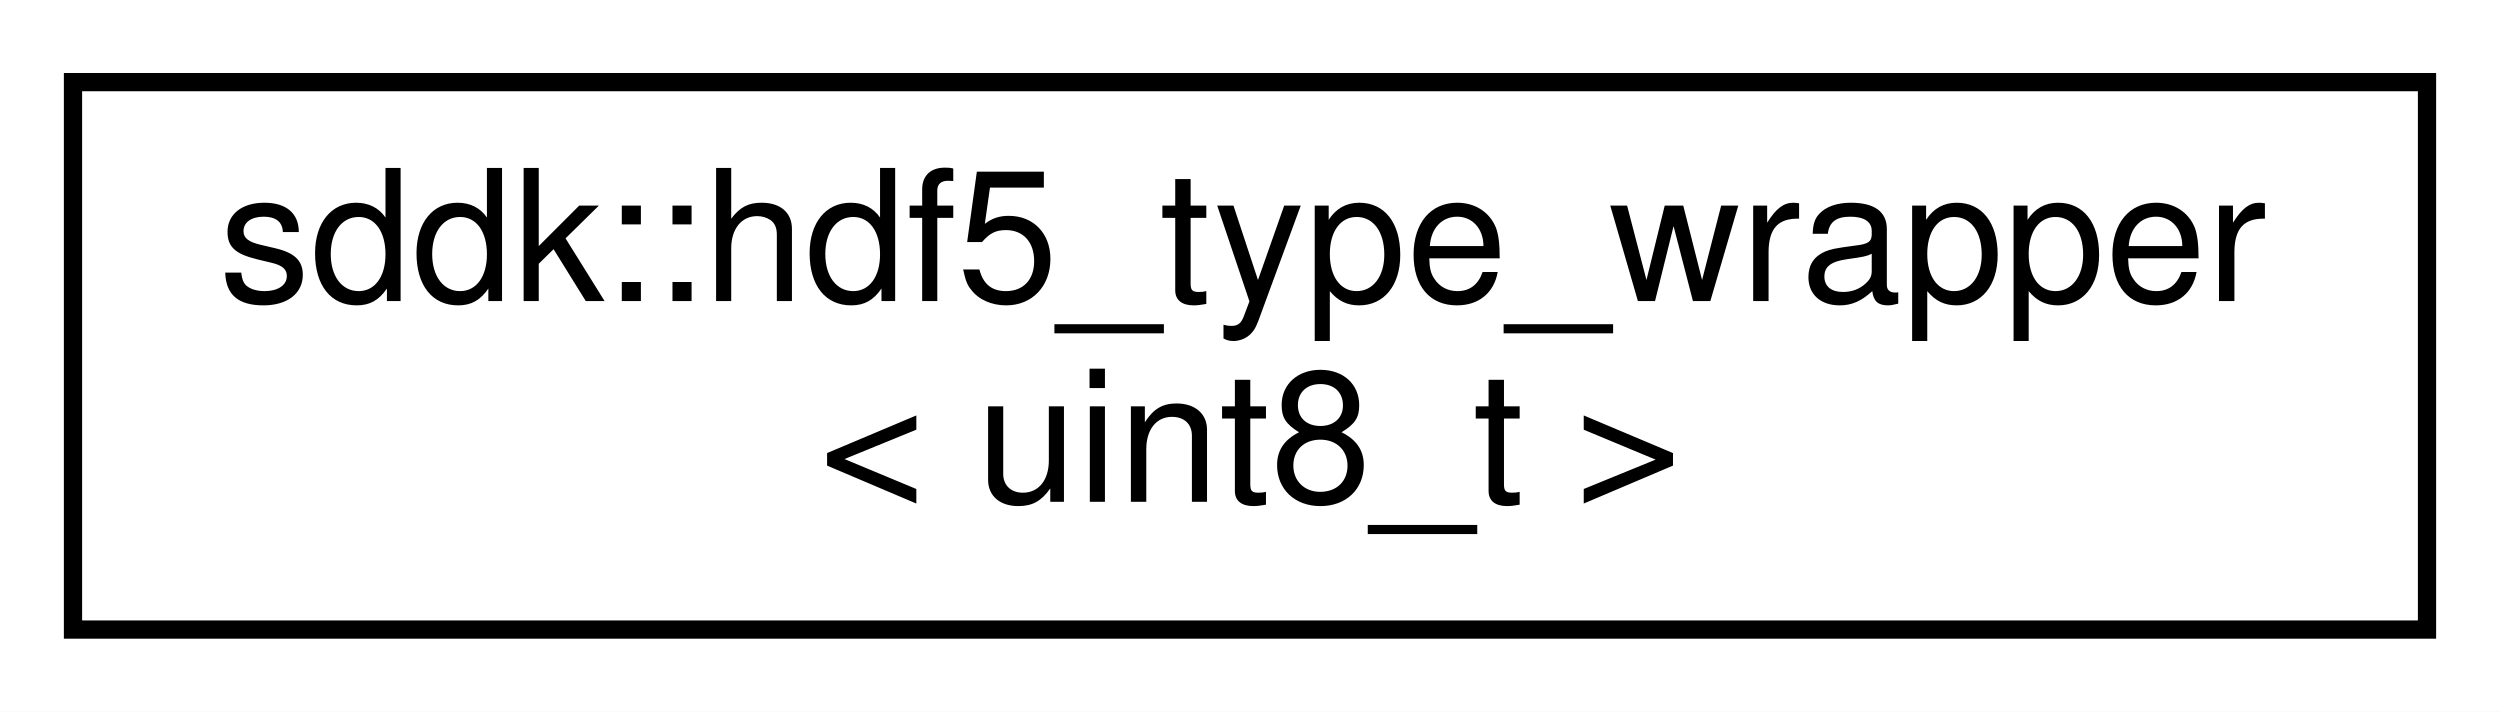
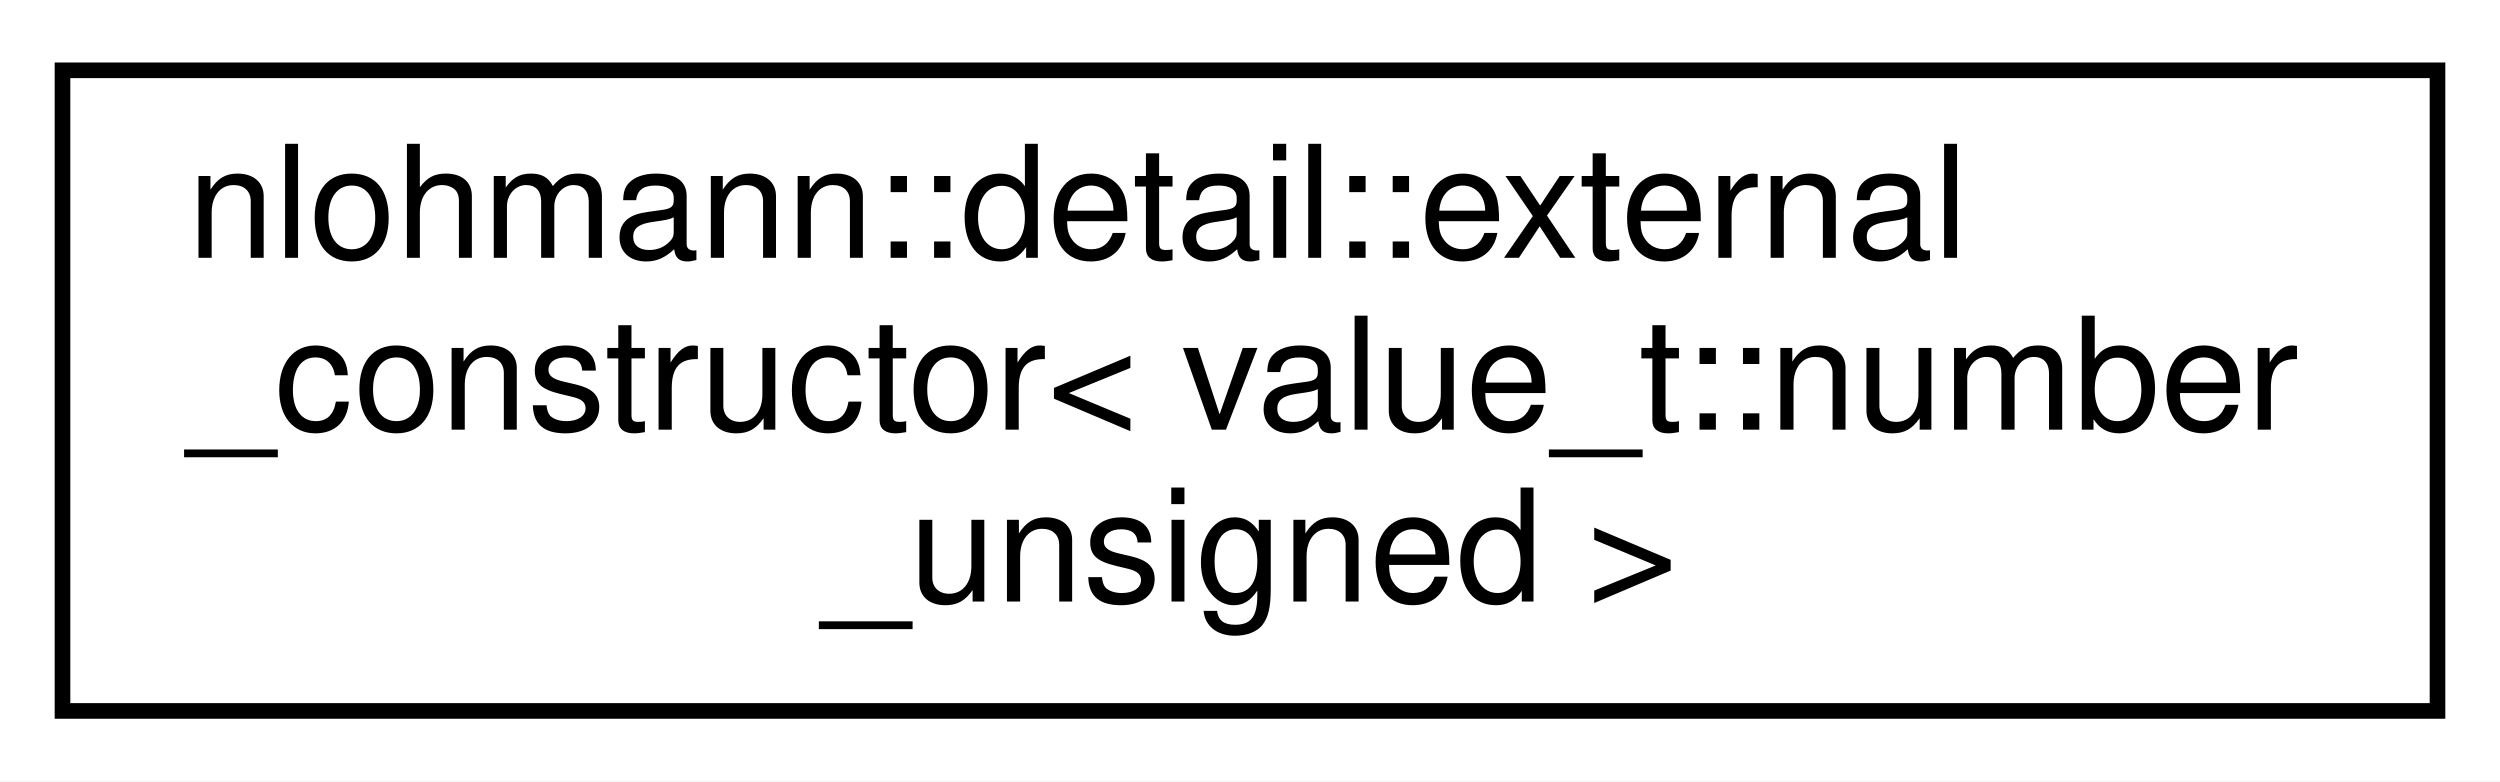
- <svg xmlns="http://www.w3.org/2000/svg" xmlns:xlink="http://www.w3.org/1999/xlink" width="137pt" height="39pt" viewBox="0.00 0.00 137.00 39.00">
-   <g id="graph0" class="graph" transform="scale(1 1) rotate(0) translate(4 35)">
-     <polygon fill="#ffffff" stroke="transparent" points="-4,4 -4,-35 133,-35 133,4 -4,4" />
+ <svg xmlns="http://www.w3.org/2000/svg" xmlns:xlink="http://www.w3.org/1999/xlink" width="160pt" height="50pt" viewBox="0.00 0.00 160.00 50.00">
+   <g id="graph0" class="graph" transform="scale(1 1) rotate(0) translate(4 46)">
+     <polygon fill="#ffffff" stroke="transparent" points="-4,4 -4,-46 156,-46 156,4 -4,4" />
    <g id="node1" class="node">
      <g id="a_node1">
-         <a xlink:href="d7/dd4/structsddk_1_1hdf5__type__wrapper_3_01uint8__t_01_4.html" target="_top" xlink:title=" ">
-           <polygon fill="#ffffff" stroke="#000000" points="0,-.5 0,-30.5 129,-30.5 129,-.5 0,-.5" />
-           <text text-anchor="start" x="8" y="-18.5" font-family="Helvetica,sans-Serif" font-size="10.00" fill="#000000">sddk::hdf5_type_wrapper</text>
-           <text text-anchor="middle" x="64.5" y="-7.5" font-family="Helvetica,sans-Serif" font-size="10.00" fill="#000000">&lt; uint8_t &gt;</text>
+         <a xlink:href="d5/df9/structnlohmann_1_1detail_1_1external__constructor_3_01value__t_1_1number__unsigned_01_4.html" target="_top" xlink:title=" ">
+           <polygon fill="#ffffff" stroke="#000000" points="0,-.5 0,-41.5 152,-41.5 152,-.5 0,-.5" />
+           <text text-anchor="start" x="8" y="-29.5" font-family="Helvetica,sans-Serif" font-size="10.00" fill="#000000">nlohmann::detail::external</text>
+           <text text-anchor="start" x="8" y="-18.5" font-family="Helvetica,sans-Serif" font-size="10.00" fill="#000000">_constructor&lt; value_t::number</text>
+           <text text-anchor="middle" x="76" y="-7.5" font-family="Helvetica,sans-Serif" font-size="10.00" fill="#000000">_unsigned &gt;</text>
        </a>
      </g>
    </g>
  </g>
</svg>
